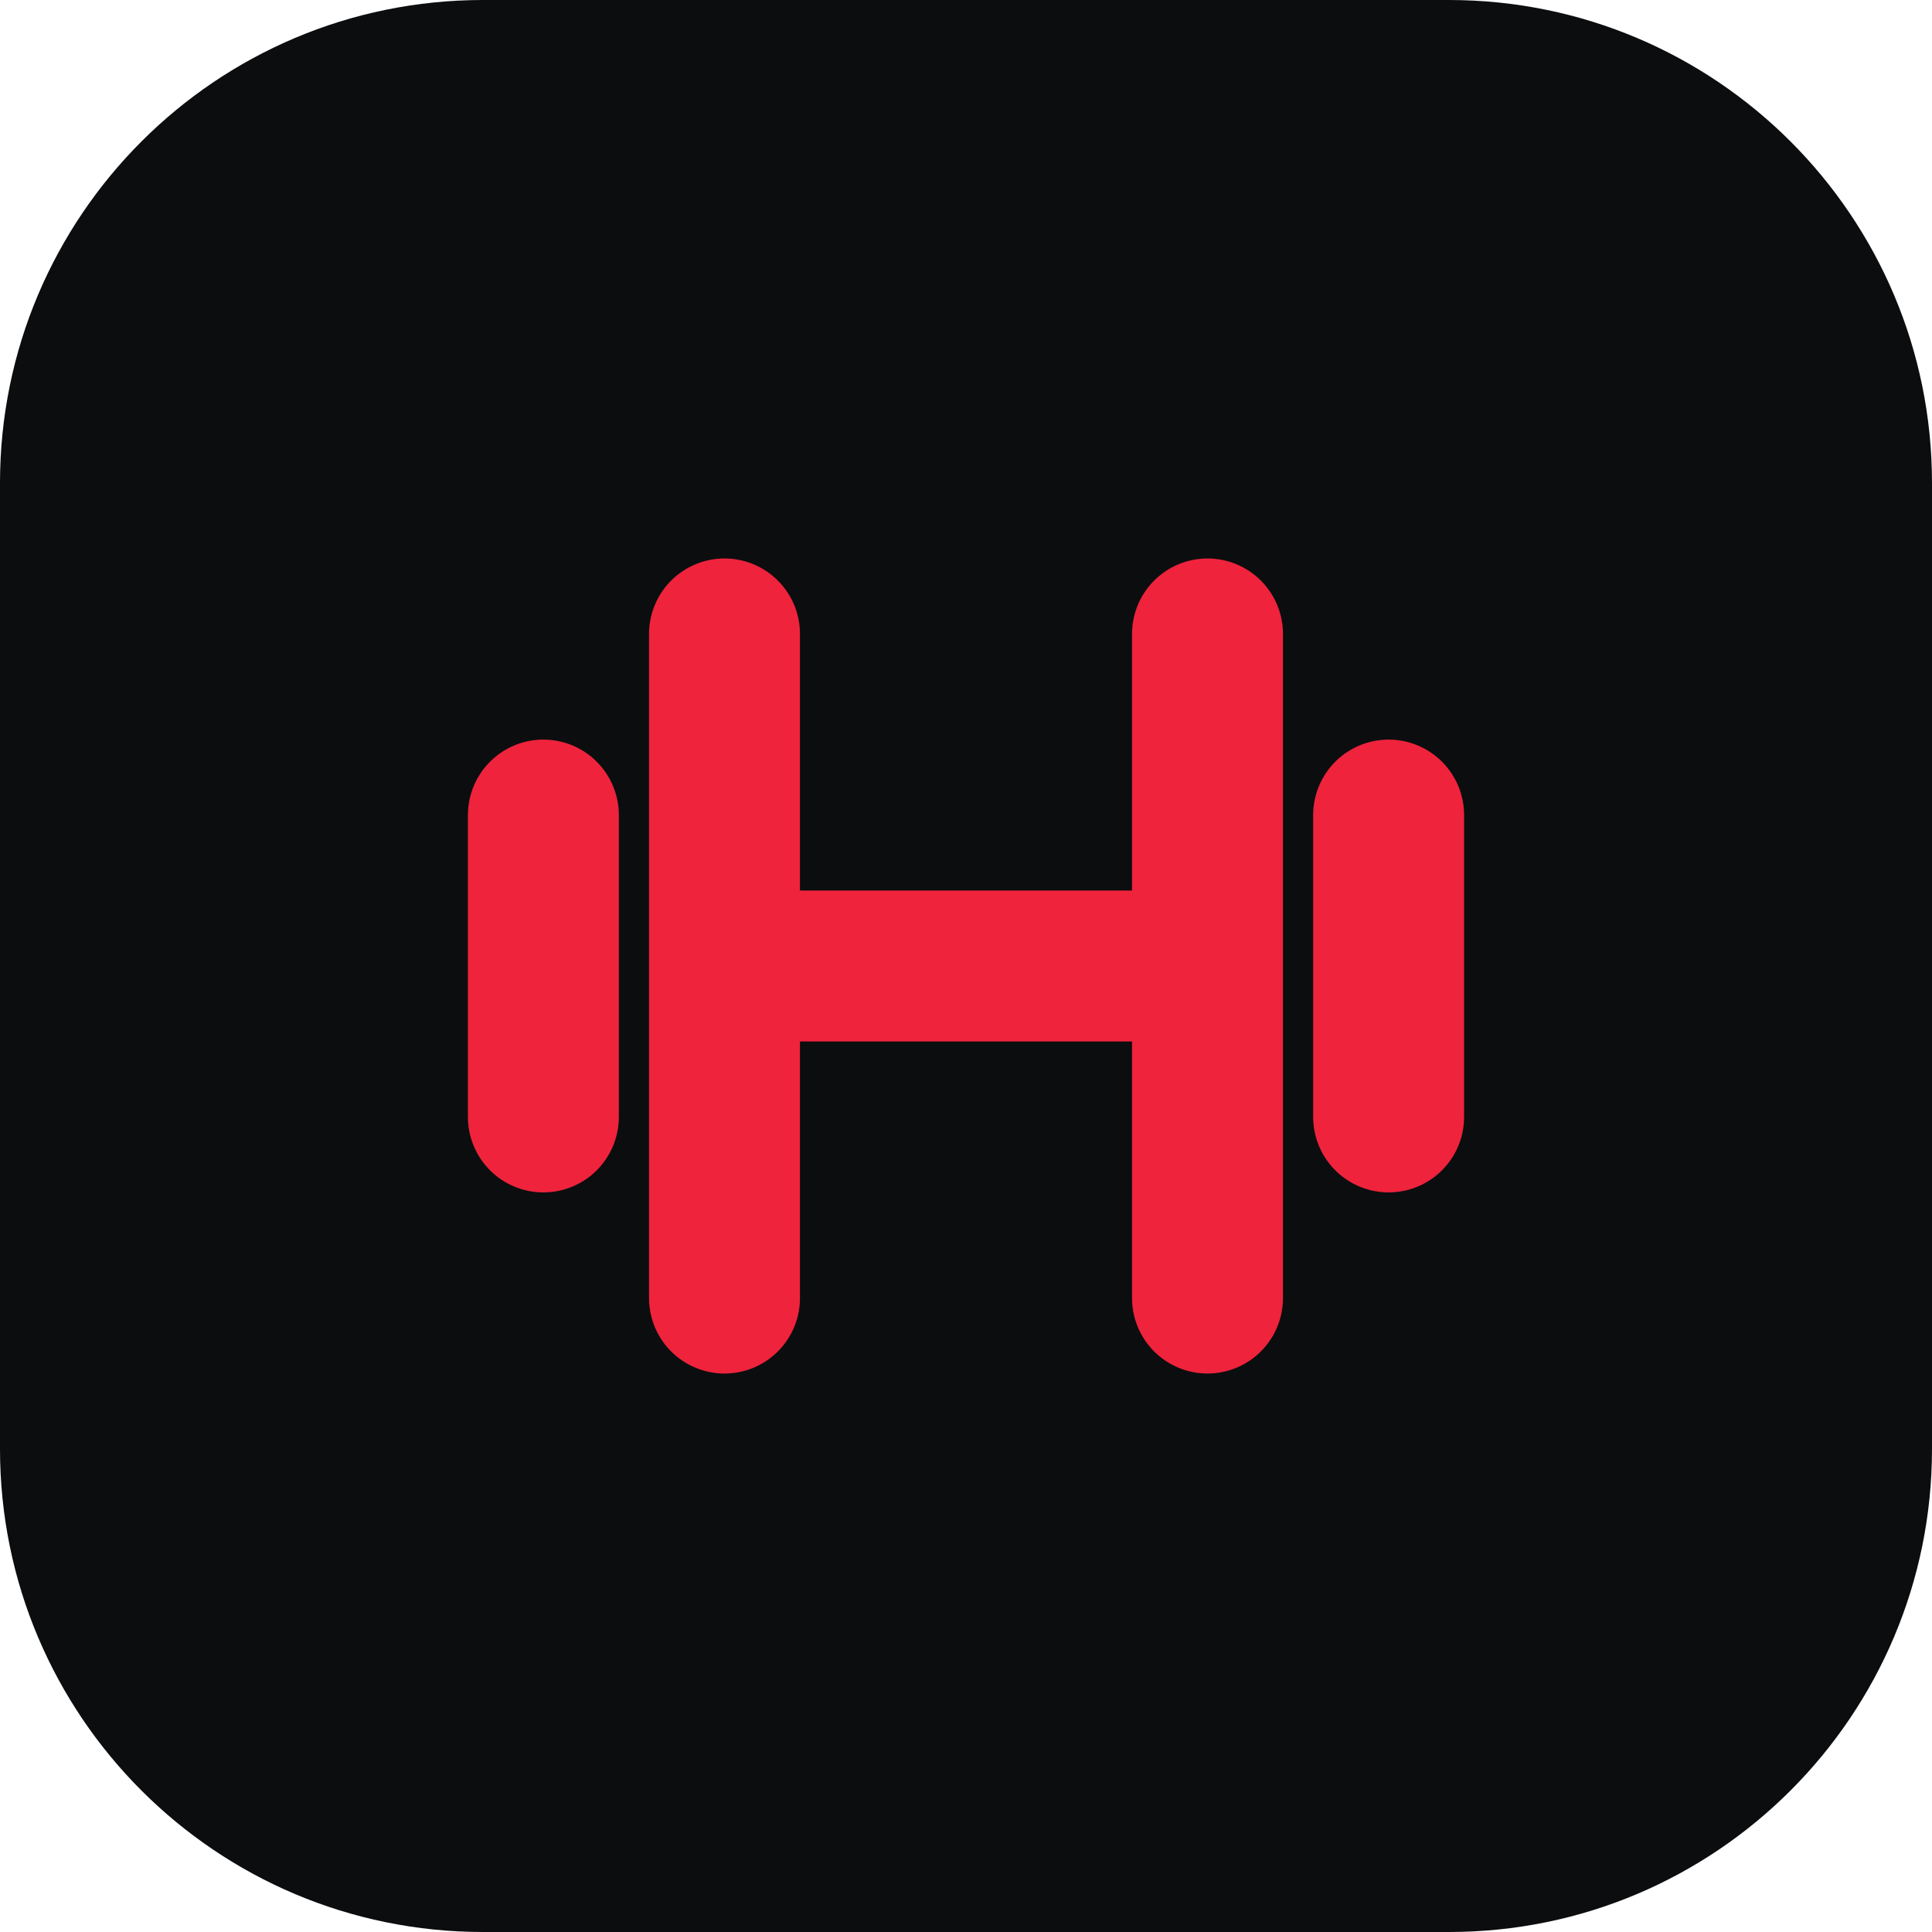
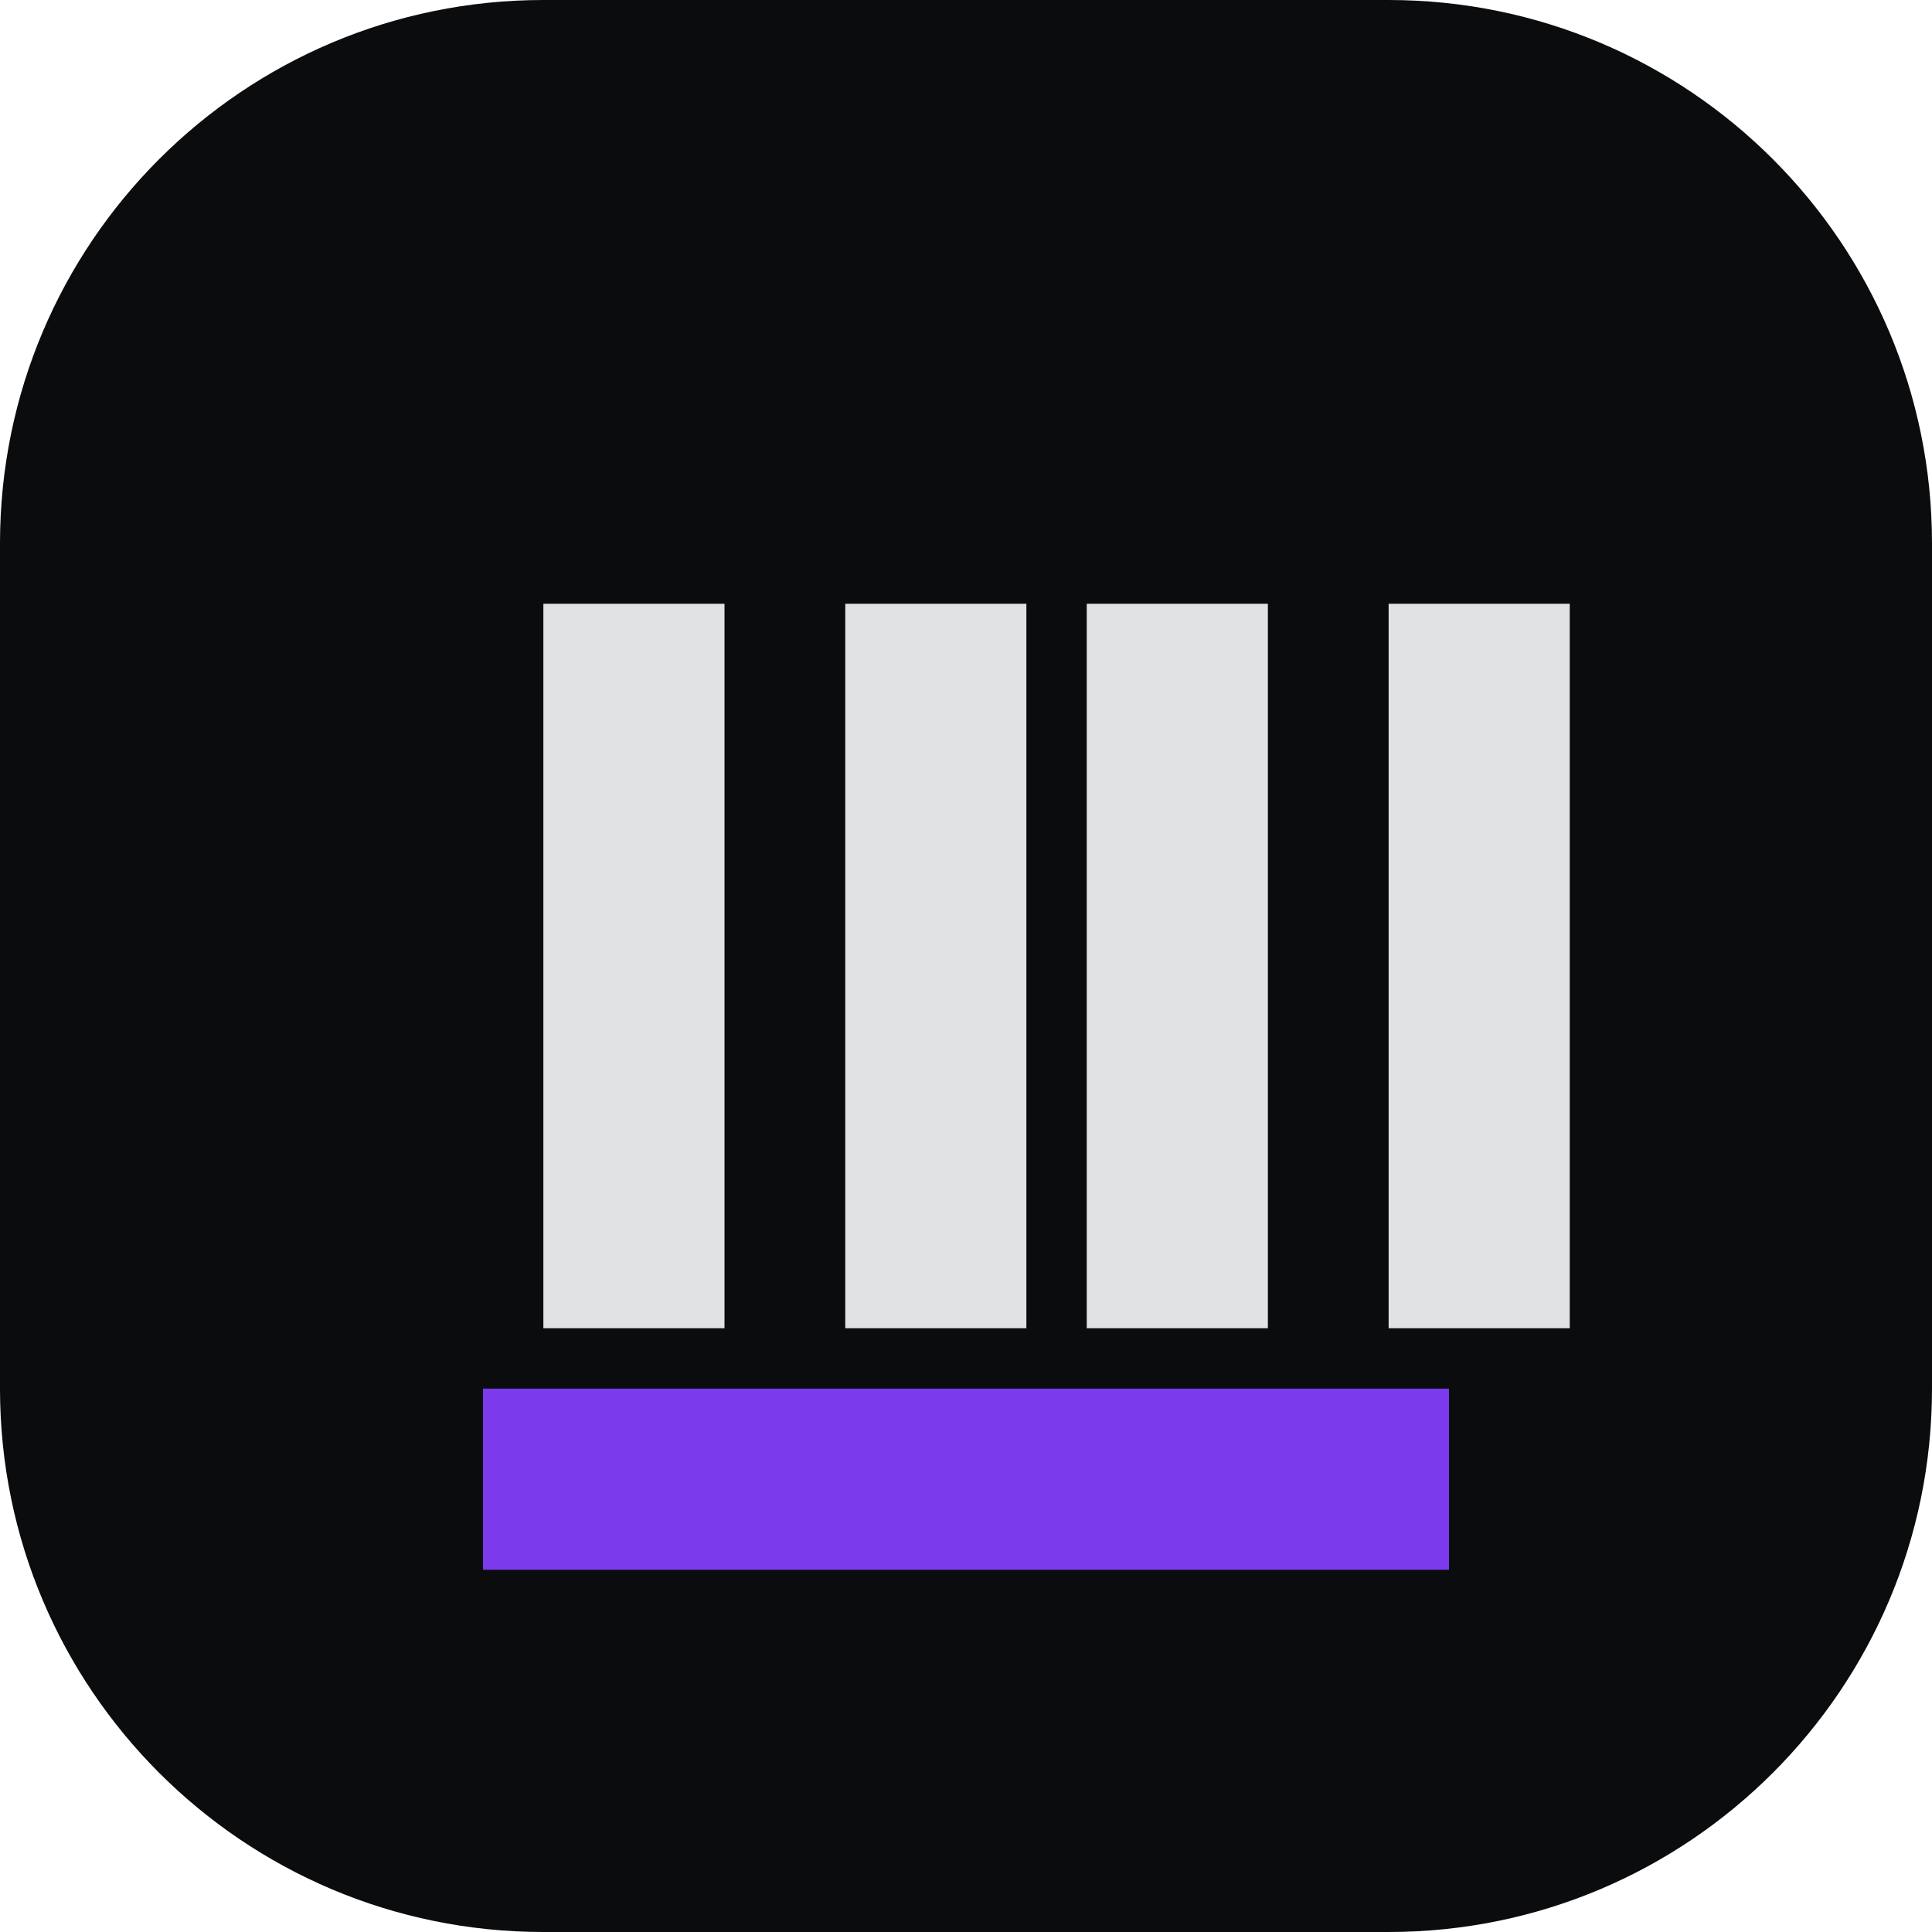
- <svg xmlns="http://www.w3.org/2000/svg" viewBox="0 0 64 64">
-   <rect width="64" height="64" rx="16" fill="#0c0d0f" />
-   <g fill="none" stroke="#ef233c" stroke-width="5" stroke-linecap="round">
-     <path d="M18 27v10M24 21v22M40 21v22M46 27v10M24 32h16" />
-   </g>
+ <svg xmlns="http://www.w3.org/2000/svg" viewBox="0 0 64 64" role="img" aria-labelledby="title desc">
+   <rect width="64" height="64" rx="18" fill="#0b0c0e" />
+   <path d="M18 20h6v24h-6zm10 0h6v24h-6zm8 0h6v24h-6zm10 0h6v24h-6z" fill="#f8fafc" opacity="0.9" />
+   <path d="M16 46h32v6H16z" fill="#7c3aed" />
</svg>
